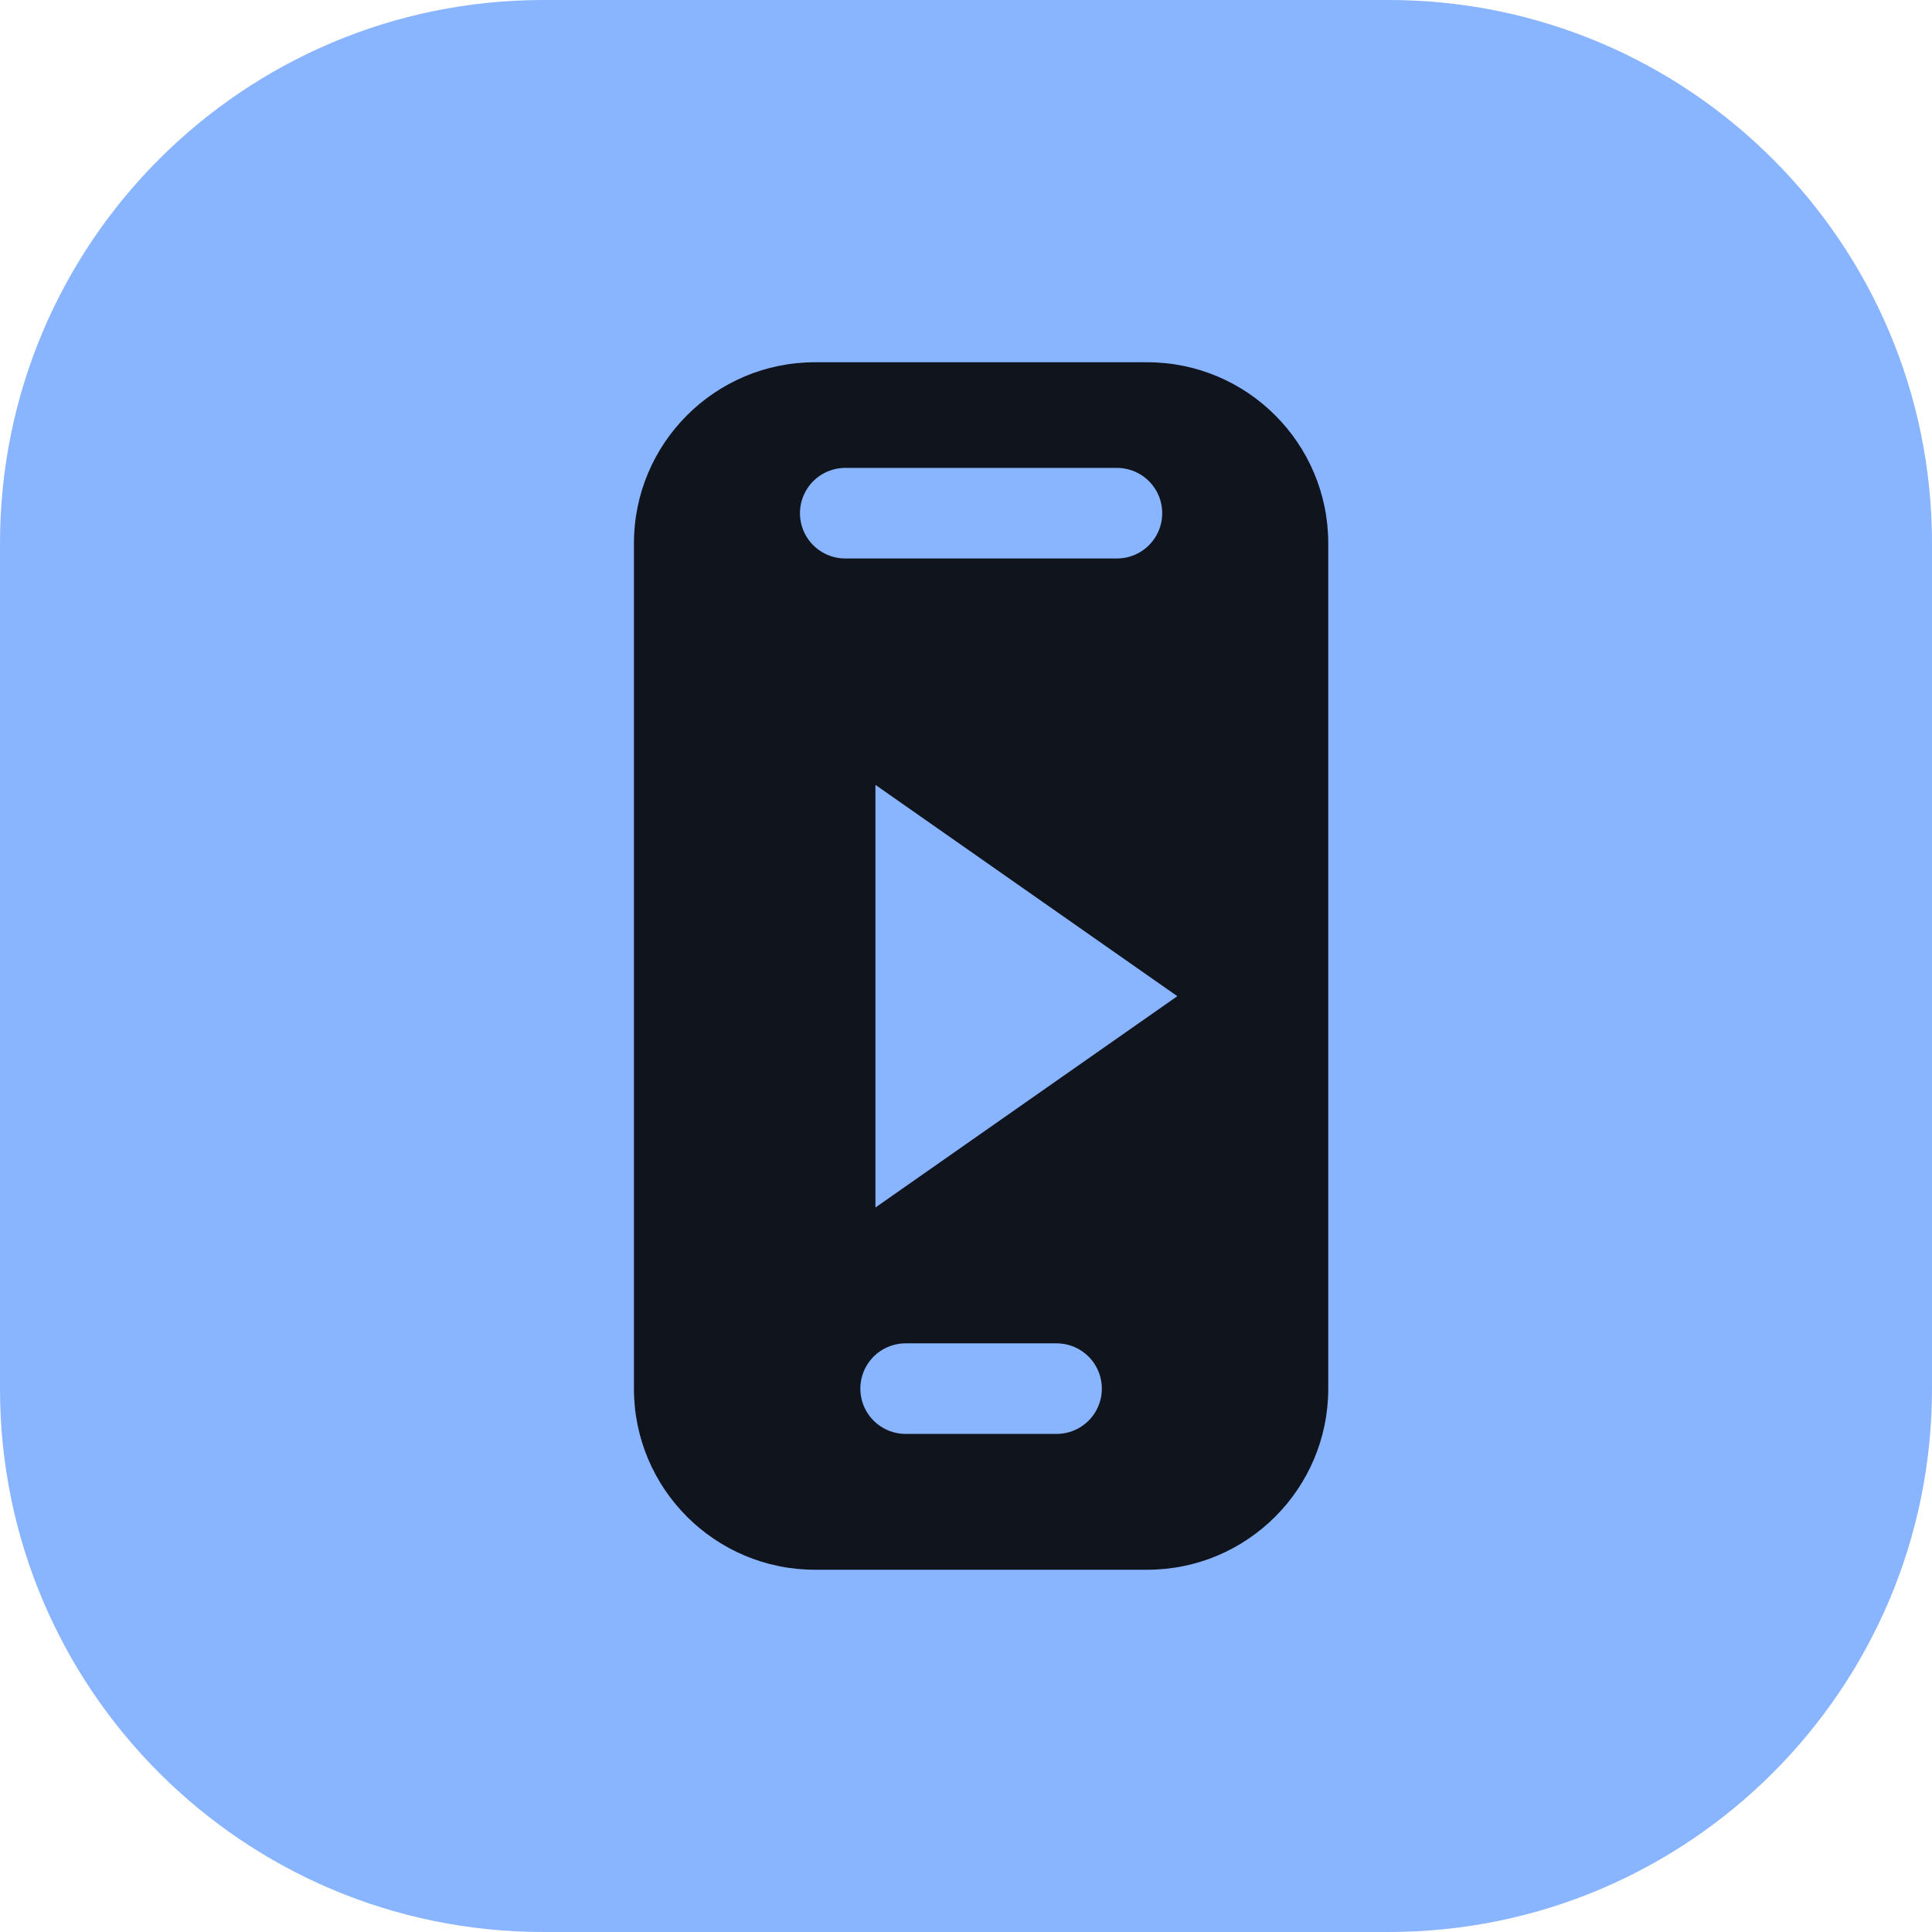
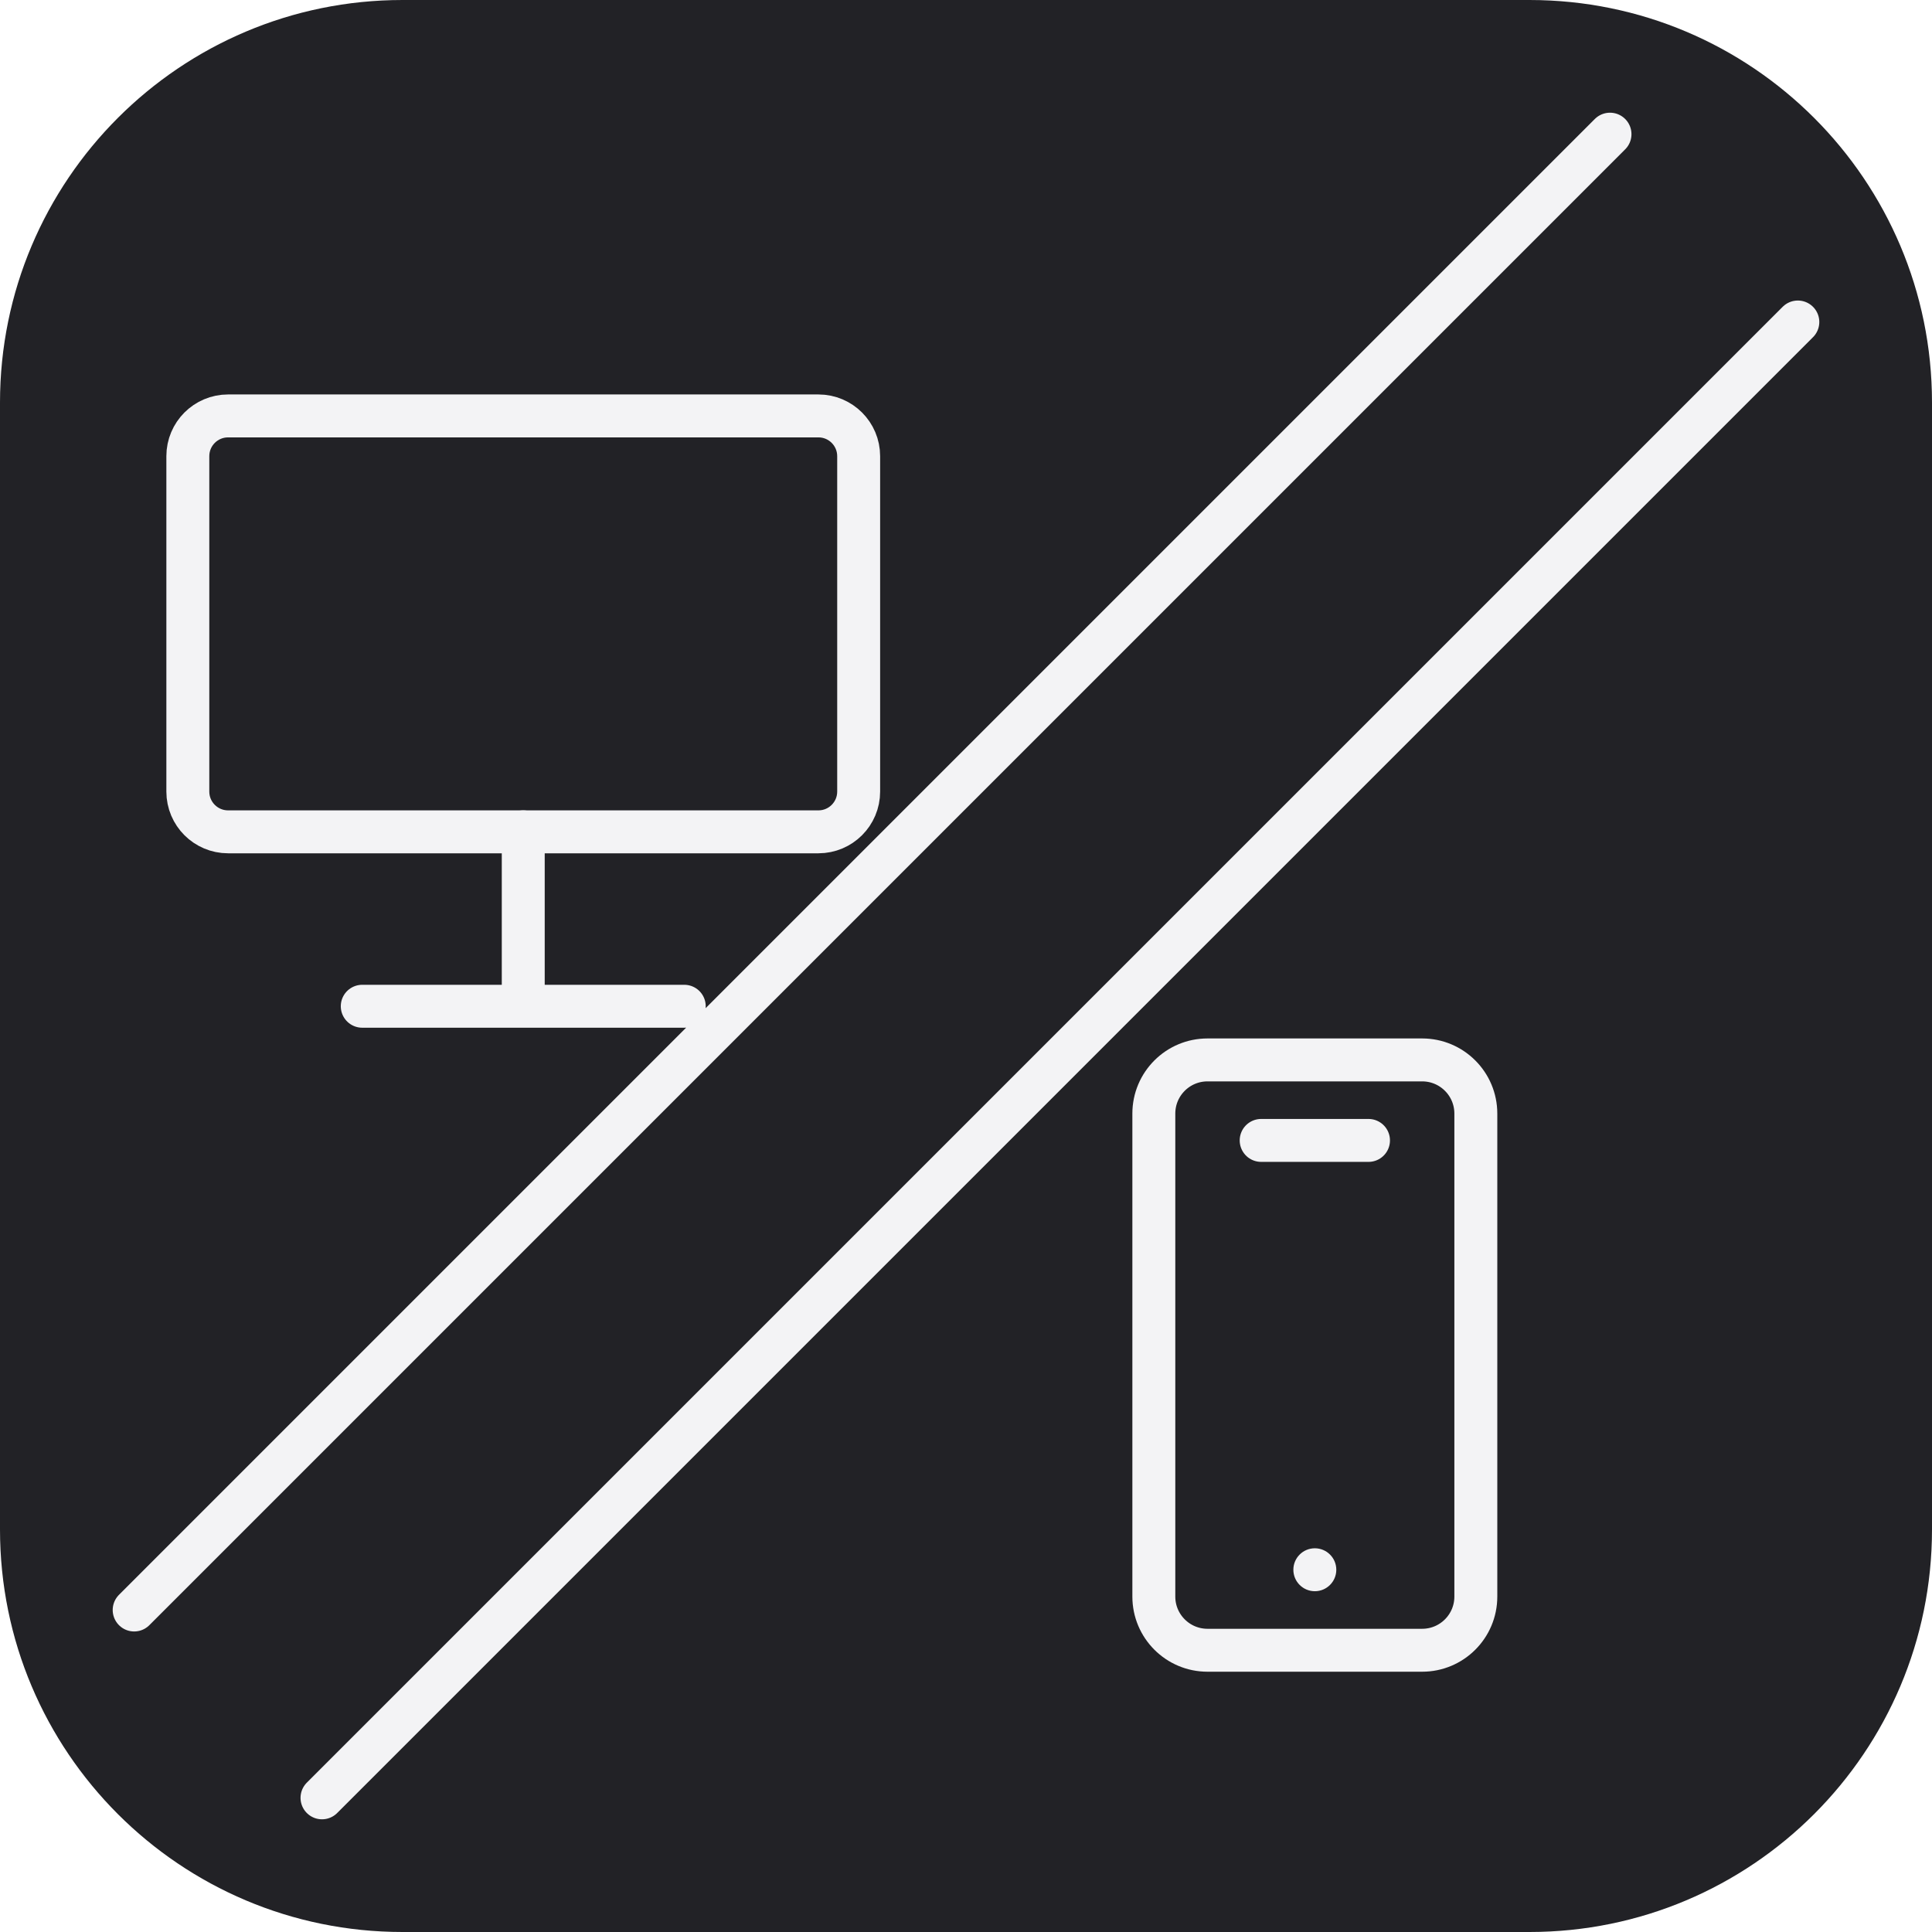
- <svg xmlns="http://www.w3.org/2000/svg" viewBox="0 0 64 64">
-   <rect width="64" height="64" rx="18" fill="#89b4ff" />
-   <rect x="21" y="12" width="23" height="40" rx="6" fill="#10141d" />
-   <path d="M28 17h9M30 46h5" stroke="#89b4ff" stroke-width="3" stroke-linecap="round" />
-   <path d="m29 26 10 7-10 7z" fill="#89b4ff" />
+ <svg xmlns="http://www.w3.org/2000/svg" width="256" height="256" viewBox="0 0 144 144">
+   <rect width="144" height="144" rx="30" fill="#222226" />
+   <g transform="translate(4 4)">
+     <g fill="none" stroke="#f3f3f5" stroke-width="3.2" stroke-linecap="round" stroke-linejoin="round">
+       <rect x="10" y="27" width="50" height="31" rx="3" />
+       <path d="M35 58v13M23 71h24M6 116 116 6M20 130 130 20" />
+       <rect x="82" y="75" width="24" height="44" rx="4" />
+       <path d="M90 81h8" />
+     </g>
+     <circle cx="94" cy="113" r="1.6" fill="#f3f3f5" />
+   </g>
</svg>
